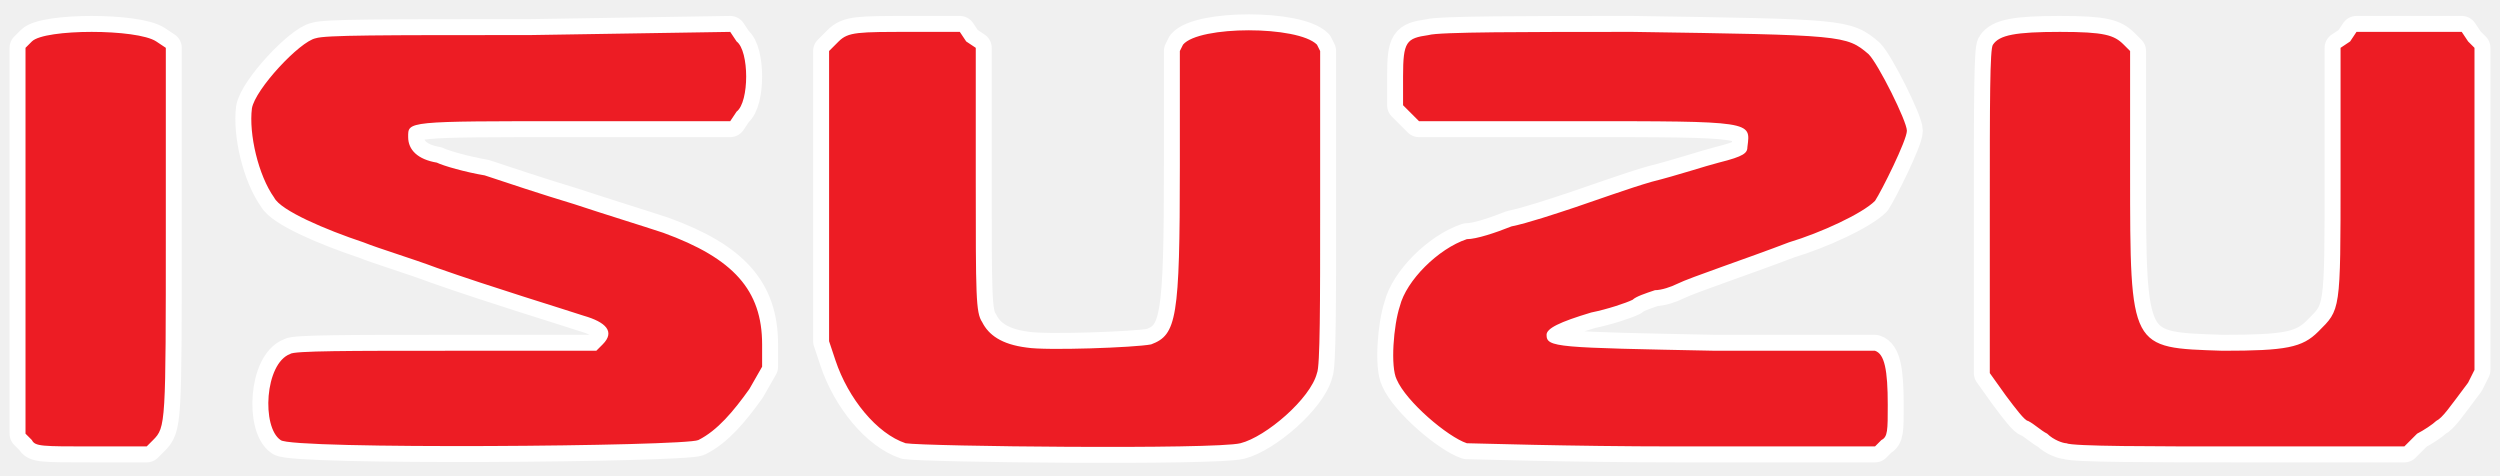
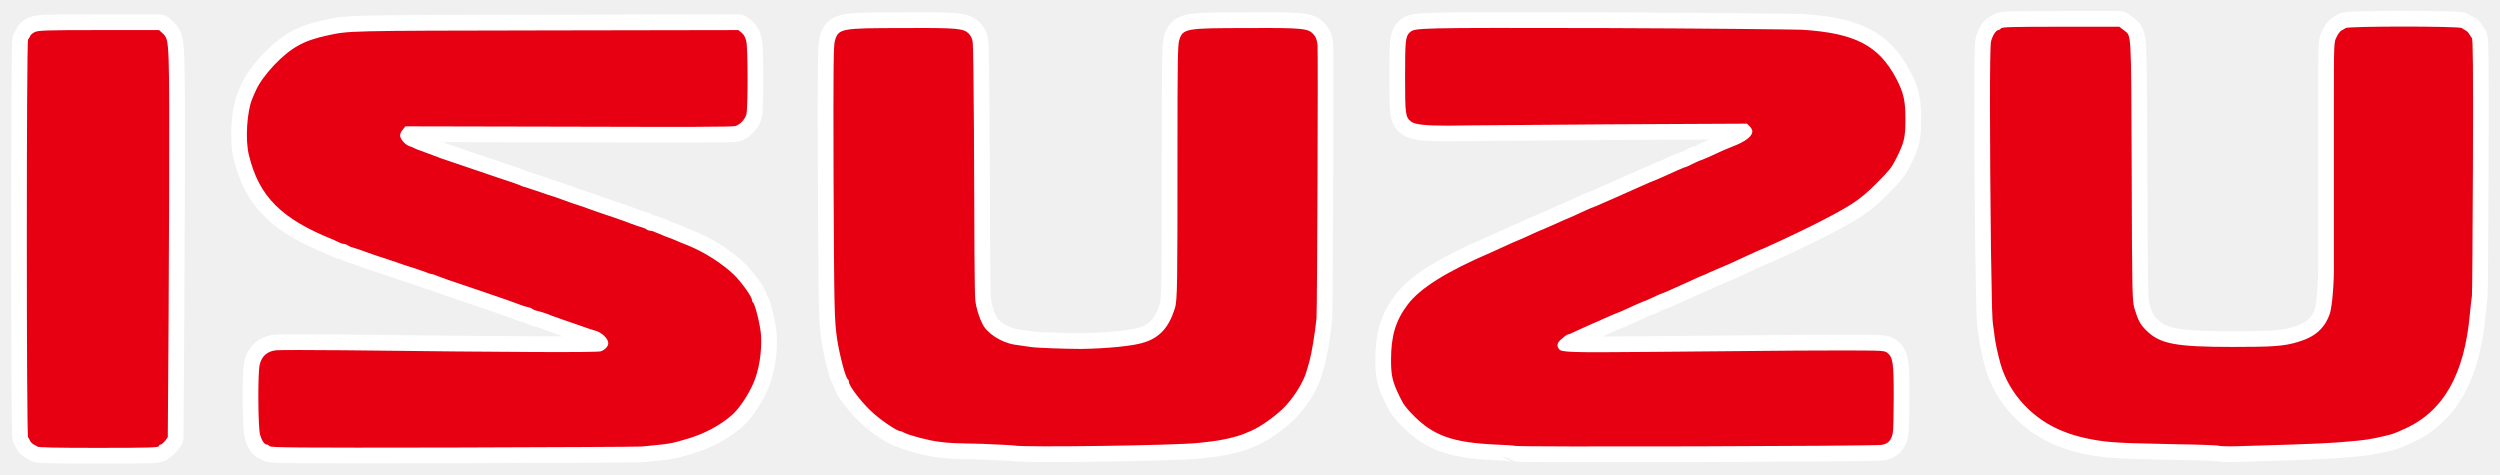
- <svg xmlns="http://www.w3.org/2000/svg" viewBox="-6 -8 784 149" width="784" height="149">
-   <path fill="#ED1C24" stroke="#fff" stroke-width="10" stroke-linejoin="round" paint-order="stroke" d="M4 130L2 128L2 68L2 7L4 5C8 1 37 1 43 5L46 7L46 64C46 125 46 126 42 130L40 132L23 132C7 132 5 132 4 130ZM82 130C76 126 77 106 85 103C86 102 104 102 134 102L181 102L183 100C187 96 184 93 177 91C171 89 148 82 131 76C123 73 113 70 108 68C96 64 82 58 80 54C75 47 72 34 73 26C74 20 88 5 93 4C96 3 113 3 160 3L223 2L225 5C229 8 229 24 225 27L223 30L174 30C121 30 122 30 122 35C122 39 125 42 131 43C133 44 140 46 146 47C152 49 164 53 174 56C183 59 196 63 202 65C224 73 233 83 233 100L233 107L229 114C224 121 219 127 213 130C209 132 85 133 82 130ZM278 131C269 128 260 117 256 105L254 99L254 53L254 8L257 5C260 2 263 2 280 2L295 2L297 5L300 7L300 48C300 85 300 90 302 93C304 97 308 100 316 101C322 102 350 101 355 100C363 97 364 92 364 44L364 8L365 6C370 0 401 0 407 6L408 8L408 57C408 87 408 107 407 109C405 117 391 129 383 131C375 133 284 132 278 131ZM454 131C448 129 435 118 432 111C430 107 431 94 433 88C435 80 445 70 454 67C457 67 463 65 468 63C473 62 482 59 488 57C494 55 505 51 512 49C520 47 529 44 533 43C541 41 542 40 542 38C543 30 544 30 488 30L439 30L436 27L434 25L434 16C434 5 435 4 442 3C445 2 473 2 506 2C572 3 573 3 580 9C583 12 592 30 592 33C592 36 584 52 582 55C578 59 565 65 555 68C542 73 524 79 520 81C518 82 515 83 513 83C510 84 507 85 506 86C504 87 498 89 493 90C483 93 479 95 479 97C479 101 482 101 532 102C558 102 581 102 582 102C585 103 586 108 586 119C586 127 586 129 584 130L582 132L520 132C486 132 456 131 454 131ZM642 131C641 131 638 130 636 128C634 127 632 125 630 124C629 124 626 120 623 116L618 109L618 58C618 24 618 7 619 6C621 3 626 2 640 2C654 2 657 3 660 6L662 8L662 46C662 102 662 101 691 102C711 102 716 101 721 96C728 89 728 90 728 47L728 7L731 5L733 2L750 2L766 2L768 5L770 7L770 58L770 108L768 112C762 120 760 123 758 124C757 125 754 127 752 128L748 132L697 132C669 132 644 132 642 131Z" />
+ <svg xmlns="http://www.w3.org/2000/svg" viewBox="-8 -8 748 142" width="748" height="142">
+   <path fill="#E60012" stroke="#fff" stroke-width="9.4" stroke-linejoin="round" paint-order="stroke" d="M3.2 125.6C3 125.5 2.6 125.2 2.1 125.0C1.7 124.8 1.2 124.3 1 123.9C0.8 123.4 0.5 123.0 0.4 122.8C-0.1 122.5 -0.1 4.1 0.4 3.8C0.5 3.7 0.8 3.3 1 2.9C1.1 2.4 1.8 1.9 2.4 1.6C3.5 1.1 5.5 1.0 21.6 1.0L39.6 1.0L40.8 2.1C42.7 4.0 42.7 4.0 42.6 51.7C42.5 75.0 42.4 100.6 42.3 108.5L42.2 122.8L41.4 123.9C40.9 124.5 40.3 125.0 40.1 125.0C39.8 125.0 39.6 125.2 39.5 125.5C39.3 125.9 37 126.0 21.3 126.0C9 126.0 3.3 125.9 3.2 125.6ZM72.7 125.5C72.4 125.2 72.1 125.0 71.8 125.0C71.1 125.0 70.3 123.8 69.8 122.0C69.2 119.7 69.1 103.7 69.7 101.1C70.3 98.6 71.9 97.1 74.6 96.8C75.6 96.7 85 96.7 95.3 96.8C146.4 97.4 170.8 97.5 171.8 97.1C173 96.7 174 95.6 174 94.7C174 93.3 172 91.4 170 90.9C169.5 90.8 167.7 90.2 165.8 89.5C164 88.9 161.5 88.0 160.3 87.6C159.1 87.2 157.7 86.7 157.2 86.5C155.8 85.9 154 85.3 152.7 85.0C152.1 84.9 151.5 84.6 151.2 84.4C151 84.2 150.5 84.0 150 83.9C149 83.7 147.3 83.1 145.8 82.5C145.3 82.3 143.9 81.8 142.7 81.4C141.5 81.0 138.3 79.9 135.7 79.0C133 78.1 130.4 77.2 129.8 77.0C128.2 76.5 124.5 75.2 122.7 74.5C122.1 74.2 121.4 74.0 121.2 74.0C120.9 74.0 120.2 73.8 119.6 73.5C118.2 73.0 116.5 72.4 115.2 72.0C114.6 71.8 113.6 71.5 113 71.3C112.4 71.1 111.3 70.7 110.7 70.5C110 70.3 109 69.9 108.3 69.7C107.7 69.5 106.7 69.1 106.2 69.0C105.6 68.8 103.7 68.2 101.8 67.5C100 66.8 98.1 66.2 97.7 66.1C97.2 66.0 96.5 65.7 96.2 65.5C95.8 65.2 95.3 65.0 95 65.0C94.6 65.0 94 64.8 93.4 64.5C92.9 64.3 92.1 63.9 91.7 63.7C76.2 57.5 69.5 50.8 66.5 38.5C65.3 33.9 65.9 25.2 67.5 21.5C67.7 20.9 68.2 19.9 68.5 19.2C69.5 16.9 71.4 14.3 74 11.5C79.1 6.2 82.9 4.1 90 2.6C96.5 1.2 95.1 1.2 155 1.1L212.9 1.0L213.9 1.8C214.6 2.4 215 3.1 215.3 4.4C215.8 6.7 215.8 24.7 215.3 26.3C214.8 27.8 213.5 29.2 212.1 29.7C211.3 30.0 197.2 30.0 162.1 29.9L113.3 29.8L112.5 30.8C112 31.3 111.7 32.1 111.7 32.5C111.7 33.5 113.1 35.2 114.4 35.7C115 35.9 115.8 36.2 116.1 36.4C116.5 36.6 117.2 36.9 117.6 37.0C118.1 37.2 119.3 37.6 120.3 38.0C124 39.4 124.8 39.7 125.8 40.0C126.4 40.2 129 41.1 131.7 42.0C134.3 42.9 138.8 44.4 141.7 45.4C144.5 46.3 147.1 47.2 147.5 47.4C147.9 47.6 148.6 47.9 149.2 48.0C149.7 48.2 150.7 48.5 151.3 48.7C152 48.9 153 49.3 153.7 49.5C154.3 49.7 155.4 50.1 156 50.3C156.6 50.5 157.6 50.8 158.2 51.0C158.7 51.2 160 51.6 161 52.0C162 52.4 163.3 52.8 163.8 53.0C165.1 53.4 166.9 54.0 168.2 54.5C168.7 54.7 170.1 55.2 171.3 55.6C174.3 56.6 178.8 58.1 181 59.0C182 59.4 183.3 59.8 184 60.0C184.6 60.2 185.2 60.4 185.4 60.6C185.6 60.8 186.1 61.0 186.4 61.0C186.7 61.0 187.5 61.2 188.1 61.5C188.7 61.7 190 62.3 191 62.7C192.7 63.3 193.2 63.5 195.5 64.5C196 64.7 197.2 65.2 198 65.5C202.9 67.5 208.3 71.0 211.7 74.3C213.9 76.5 217 80.8 217 81.8C217 82.1 217.1 82.4 217.3 82.5C217.9 82.9 219.5 89.3 219.7 92.3C220 97.2 219.1 102.8 217.4 106.7C215.9 110.1 213.4 113.9 211.3 115.9C207.7 119.2 202.6 121.9 197.3 123.4C192.9 124.7 192.5 124.8 184 125.6C183 125.7 157.6 125.8 127.6 125.9C79.4 126.0 73 125.9 72.7 125.5ZM295.5 125.3C294.9 125.2 290.7 125.0 286 124.8C276.9 124.6 276.3 124.6 273.2 124.2C270.2 123.9 264.2 122.3 262.6 121.5C262.1 121.2 261.6 121.0 261.4 121.0C260.3 121.0 254.9 117.3 252.3 114.7C249.4 111.9 246 107.4 246 106.3C246 106.0 245.9 105.6 245.7 105.5C245 105.1 243.3 98.6 242.5 93.7C241.6 87.5 241.6 84.9 241.4 45.1C241.3 10.6 241.4 5.7 241.8 4.2C242.9 0.5 243.5 0.4 262.5 0.4C278.5 0.3 280.3 0.5 281.9 2.1C282.4 2.6 282.9 3.6 283 4.4C283.2 5.2 283.3 16.8 283.4 30.2C283.5 65.2 283.6 79.2 283.8 81.7C284 83.9 284.9 86.9 286 89.0C287.4 91.8 291.5 94.4 295.4 95.1C299 95.6 299.5 95.7 300.3 95.8C301.7 96.1 311.3 96.4 315.5 96.4C323 96.3 331.5 95.5 334.5 94.4C339.1 92.9 341.8 89.8 343.5 84.3C344.3 82.0 344.3 76.8 344.3 36.6C344.3 10.4 344.4 5.5 344.8 4.1C345.9 0.5 346.6 0.4 365.5 0.4C381.9 0.3 383.5 0.5 385 2.3C385.7 3.0 386 3.8 386.2 5.4C386.4 7.6 386.1 84.8 385.9 87.2C385.4 92.1 384.4 97.9 383.8 100.0C383.5 101.0 383.2 102.3 383 102.8C382.1 106.3 378.8 111.5 375.6 114.5C372.5 117.4 367.9 120.5 365.1 121.4C364.8 121.6 364.1 121.8 363.7 122.0C360.3 123.2 356.1 124.0 350.8 124.5C343.8 125.3 297.6 125.9 295.5 125.3ZM445.2 125.4C445.1 125.3 442.4 125.1 439.2 125.0C426.8 124.4 421 122.4 415.1 116.5C412.7 114.1 411.9 113.0 410.8 110.7C408.6 106.2 408.2 104.4 408.2 99.7C408.2 92.6 409.5 88.0 413.2 83.1C416.9 78.2 424.9 73.2 438.2 67.5C438.9 67.2 440.4 66.5 441.5 66.0C442.6 65.5 444.1 64.8 444.8 64.5C447.7 63.3 448.6 62.9 450.7 61.9C451.9 61.4 453.1 60.8 453.5 60.7C454.2 60.4 456.9 59.2 458.5 58.5C459.1 58.2 460.4 57.6 461.5 57.2C462.6 56.7 464.2 56.0 465 55.6C467.9 54.3 468.5 54.0 469.7 53.6C471.1 53.0 473.1 52.1 474.5 51.5C477.8 50.0 483.6 47.5 485.3 46.7C486.4 46.3 489.2 45.1 490.5 44.5C491.1 44.2 492.5 43.6 493.8 43.0C495 42.5 496.1 42.0 496.3 42.0C496.4 42.0 497.4 41.6 498.5 41.0C499.6 40.5 500.6 40.0 500.7 40.0C500.9 40.0 502 39.5 503.2 39.0C507 37.2 508.9 36.4 511.7 35.3C514.7 34.0 516.3 32.6 516.3 31.3C516.3 30.9 516 30.3 515.5 29.8L514.7 29.0L473.1 29.2C450.2 29.4 428.7 29.5 425.3 29.6C418.7 29.6 415.2 29.3 414.1 28.3C412.5 27.0 412.4 26.0 412.4 15.1C412.4 4.4 412.5 2.9 413.8 1.7C415.4 0.3 415.4 0.3 472 0.4C501.6 0.5 528.2 0.8 531.2 0.9C547 1.9 554.1 5.6 559.3 15.4C561.6 19.8 562.1 22.1 562.1 27.7C562.1 33.1 561.8 34.6 559.2 39.7C558 42.1 557.2 43.1 553.8 46.5C551 49.4 548.8 51.2 546.4 52.8C542.3 55.5 533.2 60.2 521.5 65.5C520.9 65.8 519.6 66.4 518.5 66.8C515.7 68.1 513.8 68.9 511.5 70.0C509.6 70.9 508.7 71.3 505.8 72.5C505.1 72.8 504.1 73.3 503.5 73.5C502.9 73.8 501.6 74.4 500.5 74.8C497.3 76.3 495.6 77.0 491.2 79.0C490 79.5 488.9 80.0 488.7 80.0C488.6 80.0 487.6 80.5 486.5 81.0C485.4 81.5 484.4 82.0 484.3 82.0C484.1 82.0 483 82.5 481.8 83.0C479.2 84.2 477.9 84.8 476.7 85.3C475.8 85.6 473.3 86.7 471.5 87.5C470.9 87.8 469.8 88.3 469 88.6C465 90.4 463.4 91.1 462.6 91.5C462.1 91.8 461.5 92.0 461.3 92.0C461.1 92.0 460.2 92.5 459.5 93.2C457.9 94.4 457.6 95.4 458.5 96.5C459.1 97.4 462.2 97.5 484.2 97.3C494.8 97.2 515.2 97.0 529.6 96.9C555.5 96.8 555.6 96.8 556.6 97.5C558.4 98.9 558.6 100.4 558.6 110.8C558.6 116.0 558.5 120.8 558.3 121.7C557.8 123.8 557 124.7 555.1 125.1C553.3 125.5 445.6 125.8 445.2 125.4ZM656 125.4C655.7 125.2 649.6 125.0 642.5 124.9C629.1 124.6 627.8 124.6 623 124.2C618.7 123.8 613.4 122.7 609.7 121.2C600.4 117.7 593.1 109.9 590.5 100.7C589.6 97.3 589.1 94.9 588.8 92.8C588.7 91.7 588.5 90.4 588.4 89.8C588 87.1 588 84.5 587.7 67.0C587.3 32.0 587.3 6.3 587.7 4.5C588.1 2.7 589.2 1.0 589.9 1.0C590.1 1.0 590.4 0.8 590.7 0.5C591 0.1 593.4 0.0 608.6 0.0L626.1 0.0L627.4 1.0C629.8 3.0 629.6 -0.2 629.8 42.9C629.9 80.5 630 81.9 630.6 84.2C631.7 87.8 632.3 89.0 634.1 90.8C638.2 94.9 642.8 95.8 660 95.8C671.9 95.8 675.4 95.6 679.6 94.3C684.7 92.8 687.6 90.2 689.1 85.8C689.8 83.7 690.4 76.3 690.3 70.7C690.3 68.9 690.3 61.8 690.3 54.8C690.3 47.9 690.3 33.7 690.3 23.4C690.3 4.7 690.3 4.6 691.1 3.1C691.5 2.2 692.2 1.3 692.6 1.1C693 0.9 693.6 0.6 693.8 0.4C694.3 -0.2 728 -0.2 728.6 0.4C728.8 0.6 729.3 0.9 729.7 1.1C730.1 1.3 730.6 1.8 730.8 2.2C731 2.6 731.4 3.1 731.6 3.4C731.9 3.8 732 12.3 731.9 41.5C731.8 62.2 731.7 79.8 731.6 80.5C731.5 81.2 731.2 83.6 731 85.8C729.4 103.9 723.2 115.0 711.5 120.3C708.4 121.7 707.8 121.9 705.7 122.4C701 123.5 699.6 123.7 693.5 124.2C692 124.3 690.2 124.5 689.3 124.5C687.7 124.7 670 125.3 661.7 125.5C658.8 125.6 656.3 125.5 656 125.4Z" />
</svg>
